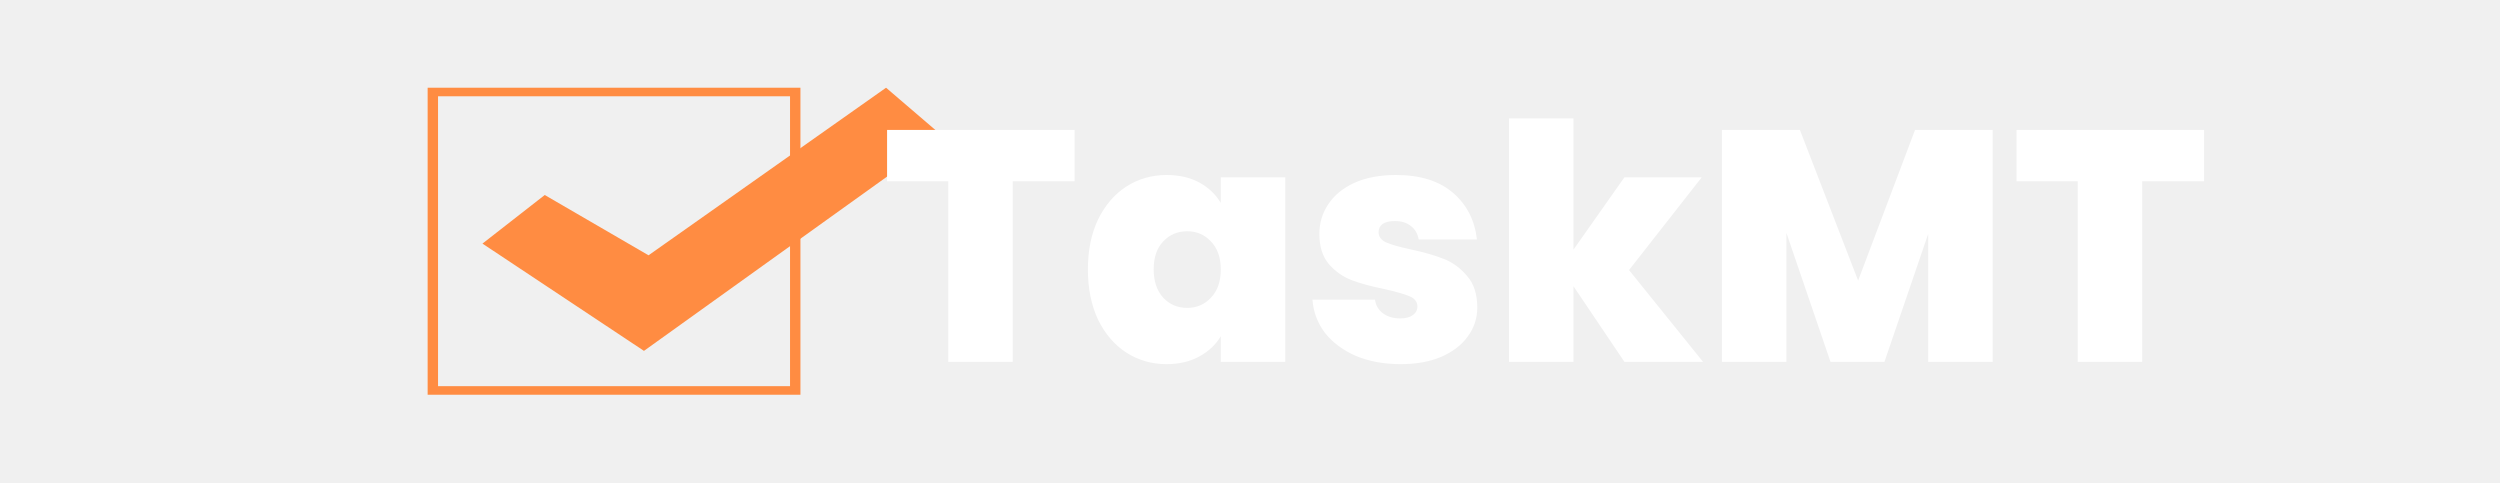
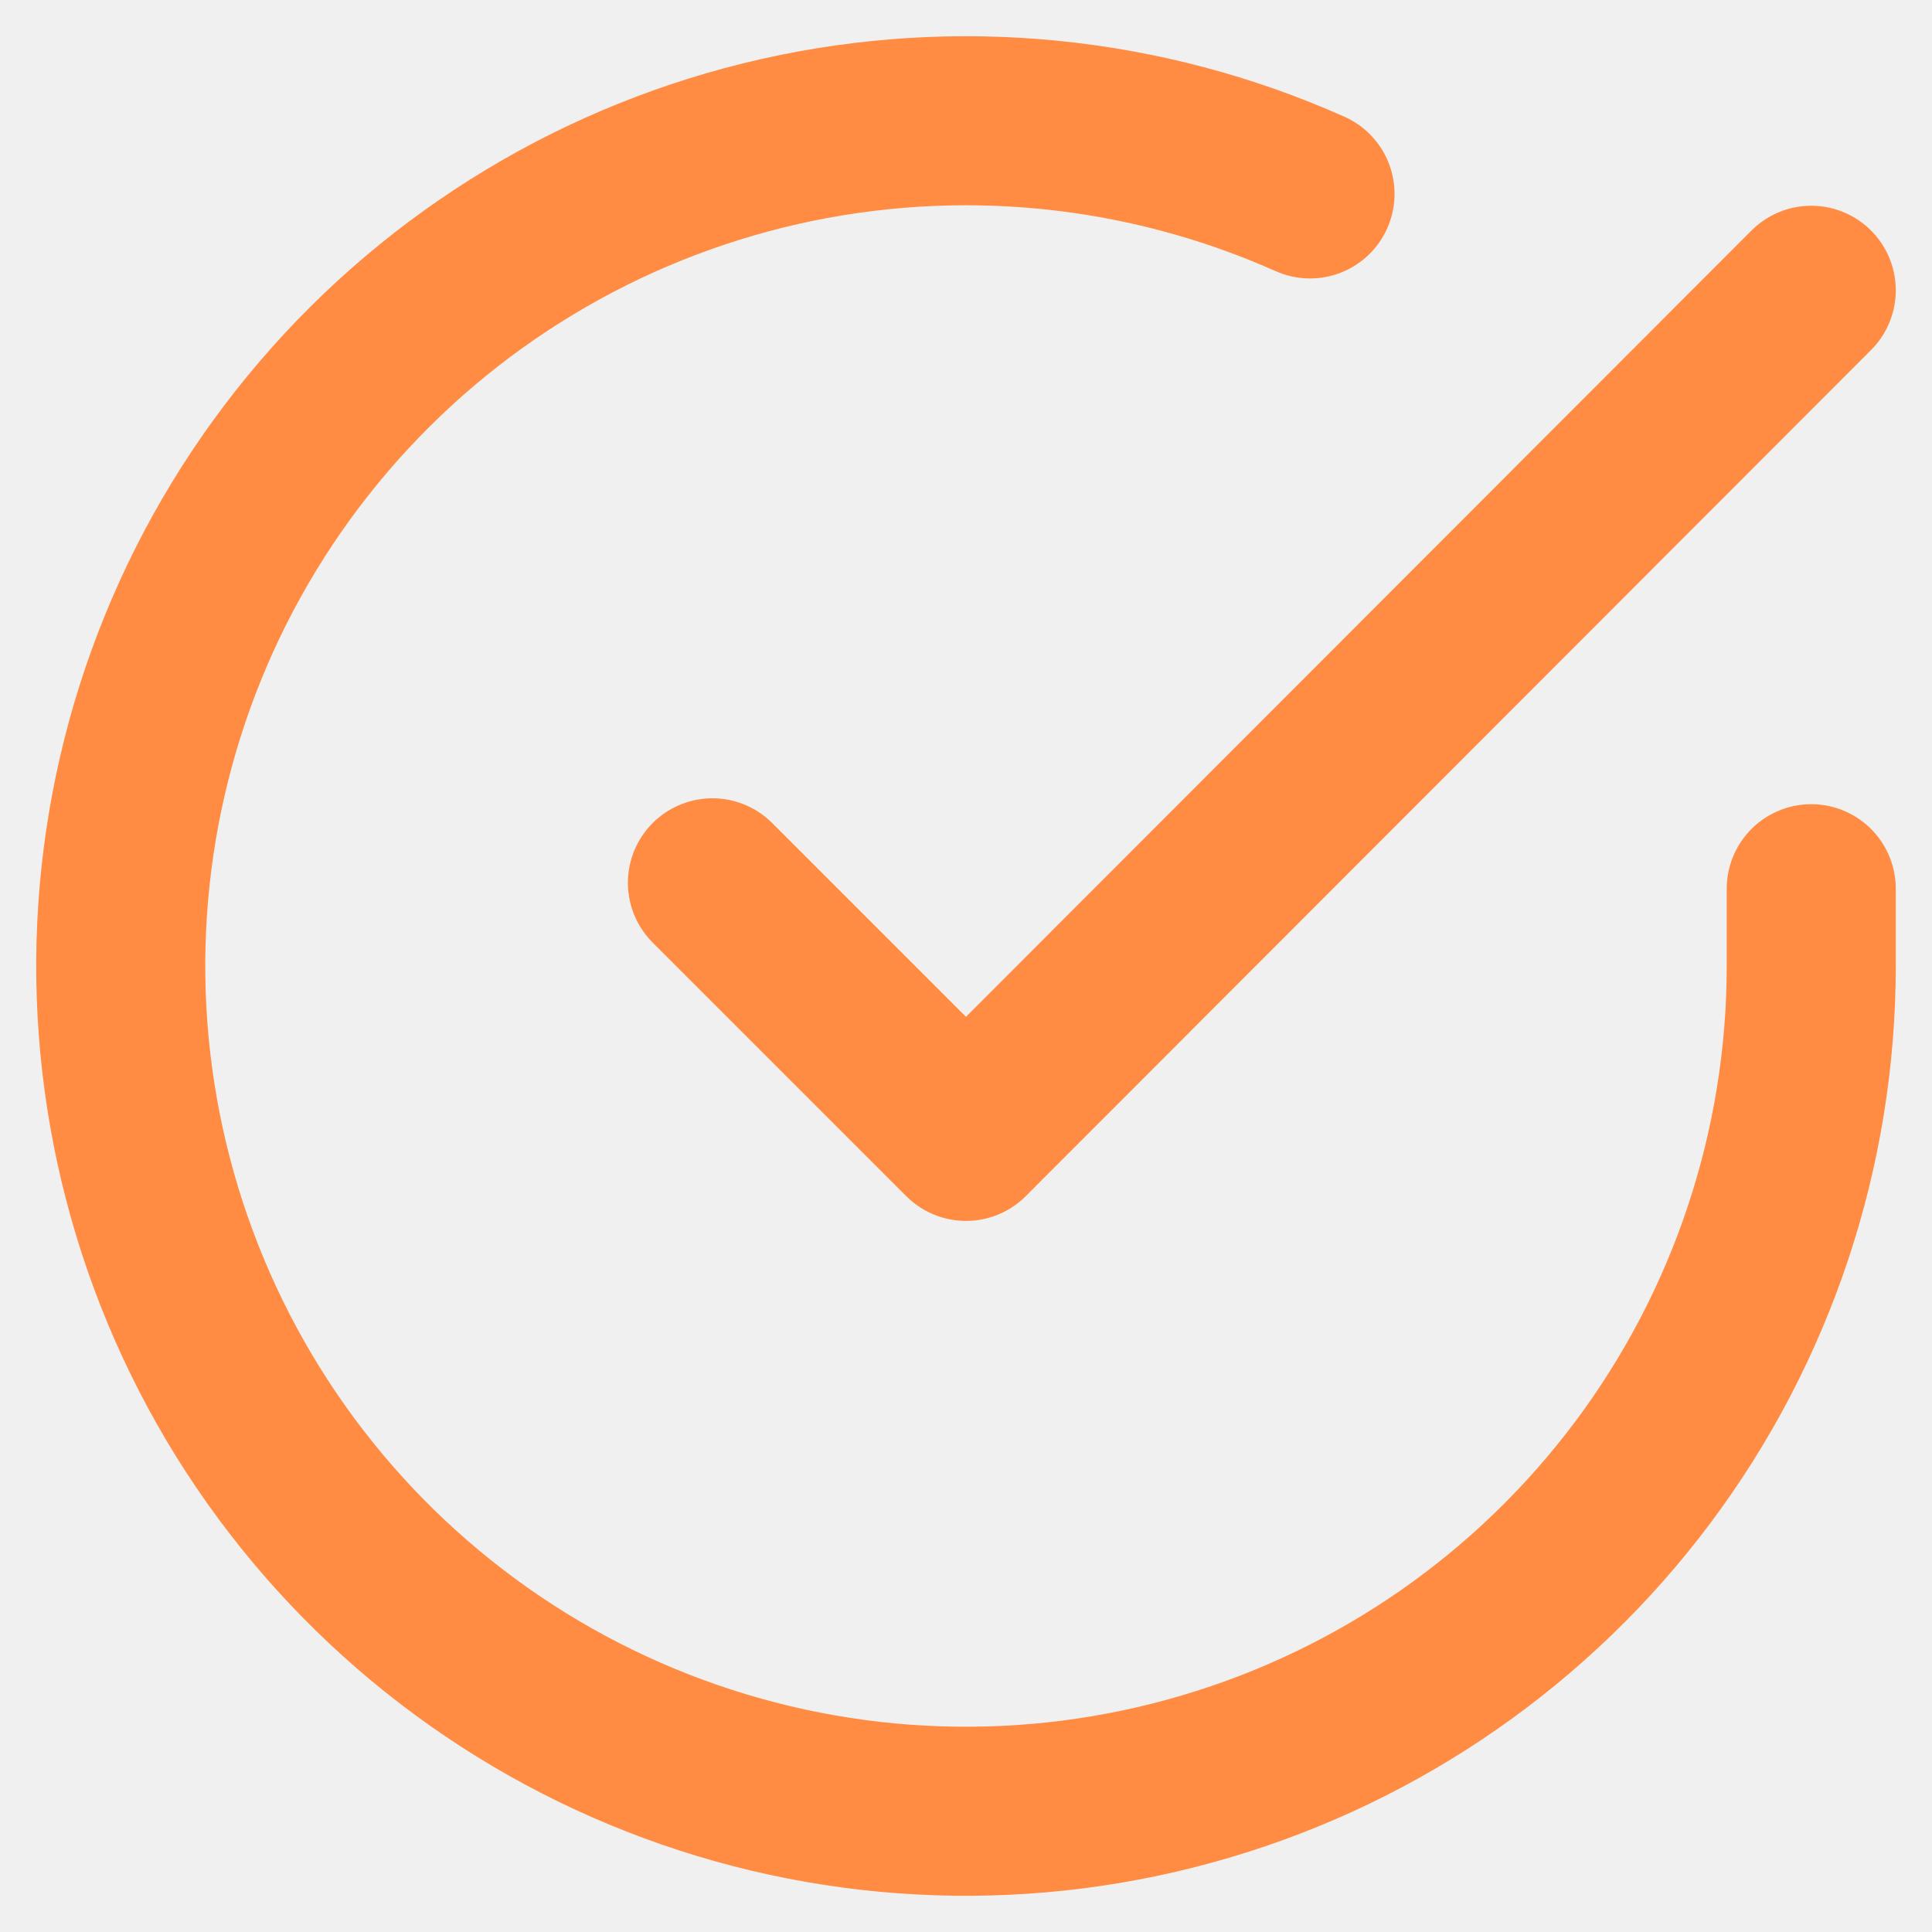
- <svg xmlns="http://www.w3.org/2000/svg" width="228" height="44" viewBox="0 0 228 44" fill="none">
-   <path d="M73 36H39V8H73V36ZM39.949 35.219H72.051V8.781H39.949V35.219Z" fill="#FF8C42" />
-   <path d="M44 22.216L49.681 17.784L59.146 23.283L80.808 8L86 12.449L58.728 32L44 22.216Z" fill="#FF8C42" />
-   <path d="M98.001 11.85V16.53H92.361V33H86.481V16.53H80.901V11.85H98.001ZM99.216 24.57C99.216 22.83 99.526 21.31 100.146 20.01C100.786 18.71 101.646 17.71 102.726 17.01C103.826 16.31 105.046 15.96 106.386 15.96C107.546 15.96 108.546 16.19 109.386 16.65C110.226 17.11 110.876 17.73 111.336 18.51V16.17H117.216V33H111.336V30.66C110.876 31.44 110.216 32.06 109.356 32.52C108.516 32.98 107.526 33.21 106.386 33.21C105.046 33.21 103.826 32.86 102.726 32.16C101.646 31.46 100.786 30.46 100.146 29.16C99.526 27.84 99.216 26.31 99.216 24.57ZM111.336 24.57C111.336 23.49 111.036 22.64 110.436 22.02C109.856 21.4 109.136 21.09 108.276 21.09C107.396 21.09 106.666 21.4 106.086 22.02C105.506 22.62 105.216 23.47 105.216 24.57C105.216 25.65 105.506 26.51 106.086 27.15C106.666 27.77 107.396 28.08 108.276 28.08C109.136 28.08 109.856 27.77 110.436 27.15C111.036 26.53 111.336 25.67 111.336 24.57ZM127.737 33.21C126.217 33.21 124.857 32.96 123.657 32.46C122.477 31.94 121.537 31.24 120.837 30.36C120.157 29.46 119.777 28.45 119.697 27.33H125.397C125.477 27.87 125.727 28.29 126.147 28.59C126.567 28.89 127.087 29.04 127.707 29.04C128.187 29.04 128.567 28.94 128.847 28.74C129.127 28.54 129.267 28.28 129.267 27.96C129.267 27.54 129.037 27.23 128.577 27.03C128.117 26.83 127.357 26.61 126.297 26.37C125.097 26.13 124.097 25.86 123.297 25.56C122.497 25.26 121.797 24.77 121.197 24.09C120.617 23.41 120.327 22.49 120.327 21.33C120.327 20.33 120.597 19.43 121.137 18.63C121.677 17.81 122.467 17.16 123.507 16.68C124.567 16.2 125.837 15.96 127.317 15.96C129.517 15.96 131.247 16.5 132.507 17.58C133.767 18.66 134.497 20.08 134.697 21.84H129.387C129.287 21.3 129.047 20.89 128.667 20.61C128.307 20.31 127.817 20.16 127.197 20.16C126.717 20.16 126.347 20.25 126.087 20.43C125.847 20.61 125.727 20.86 125.727 21.18C125.727 21.58 125.957 21.89 126.417 22.11C126.877 22.31 127.617 22.52 128.637 22.74C129.857 23 130.867 23.29 131.667 23.61C132.487 23.93 133.197 24.45 133.797 25.17C134.417 25.87 134.727 26.83 134.727 28.05C134.727 29.03 134.437 29.91 133.857 30.69C133.297 31.47 132.487 32.09 131.427 32.55C130.387 32.99 129.157 33.21 127.737 33.21ZM148.148 33L143.498 26.1V33H137.618V10.8H143.498V22.77L148.148 16.17H155.198L148.568 24.63L155.318 33H148.148ZM181.731 11.85V33H175.851V21.33L171.861 33H166.941L162.921 21.24V33H157.041V11.85H164.151L169.461 25.59L174.651 11.85H181.731ZM201.008 11.85V16.53H195.368V33H189.488V16.53H183.908V11.85H201.008Z" fill="white" />
+ <svg xmlns="http://www.w3.org/2000/svg" width="32" height="32" viewBox="0 0 32 32" fill="none">
+   <path d="M30 14.72V16.008C29.998 19.027 29.021 21.965 27.213 24.383C25.405 26.801 22.865 28.57 19.97 29.425C17.074 30.282 13.98 30.179 11.148 29.132C8.316 28.086 5.899 26.152 4.255 23.62C2.612 21.087 1.832 18.091 2.03 15.079C2.229 12.066 3.396 9.199 5.358 6.904C7.319 4.609 9.97 3.01 12.915 2.344C15.859 1.679 18.94 1.983 21.698 3.212" stroke="#FF8C42" stroke-width="2.8" stroke-linecap="round" stroke-linejoin="round" />
+   <path d="M30 4.808L16 18.822L11.8 14.622" stroke="#FF8C42" stroke-width="2.8" stroke-linecap="round" stroke-linejoin="round" />
</svg>
